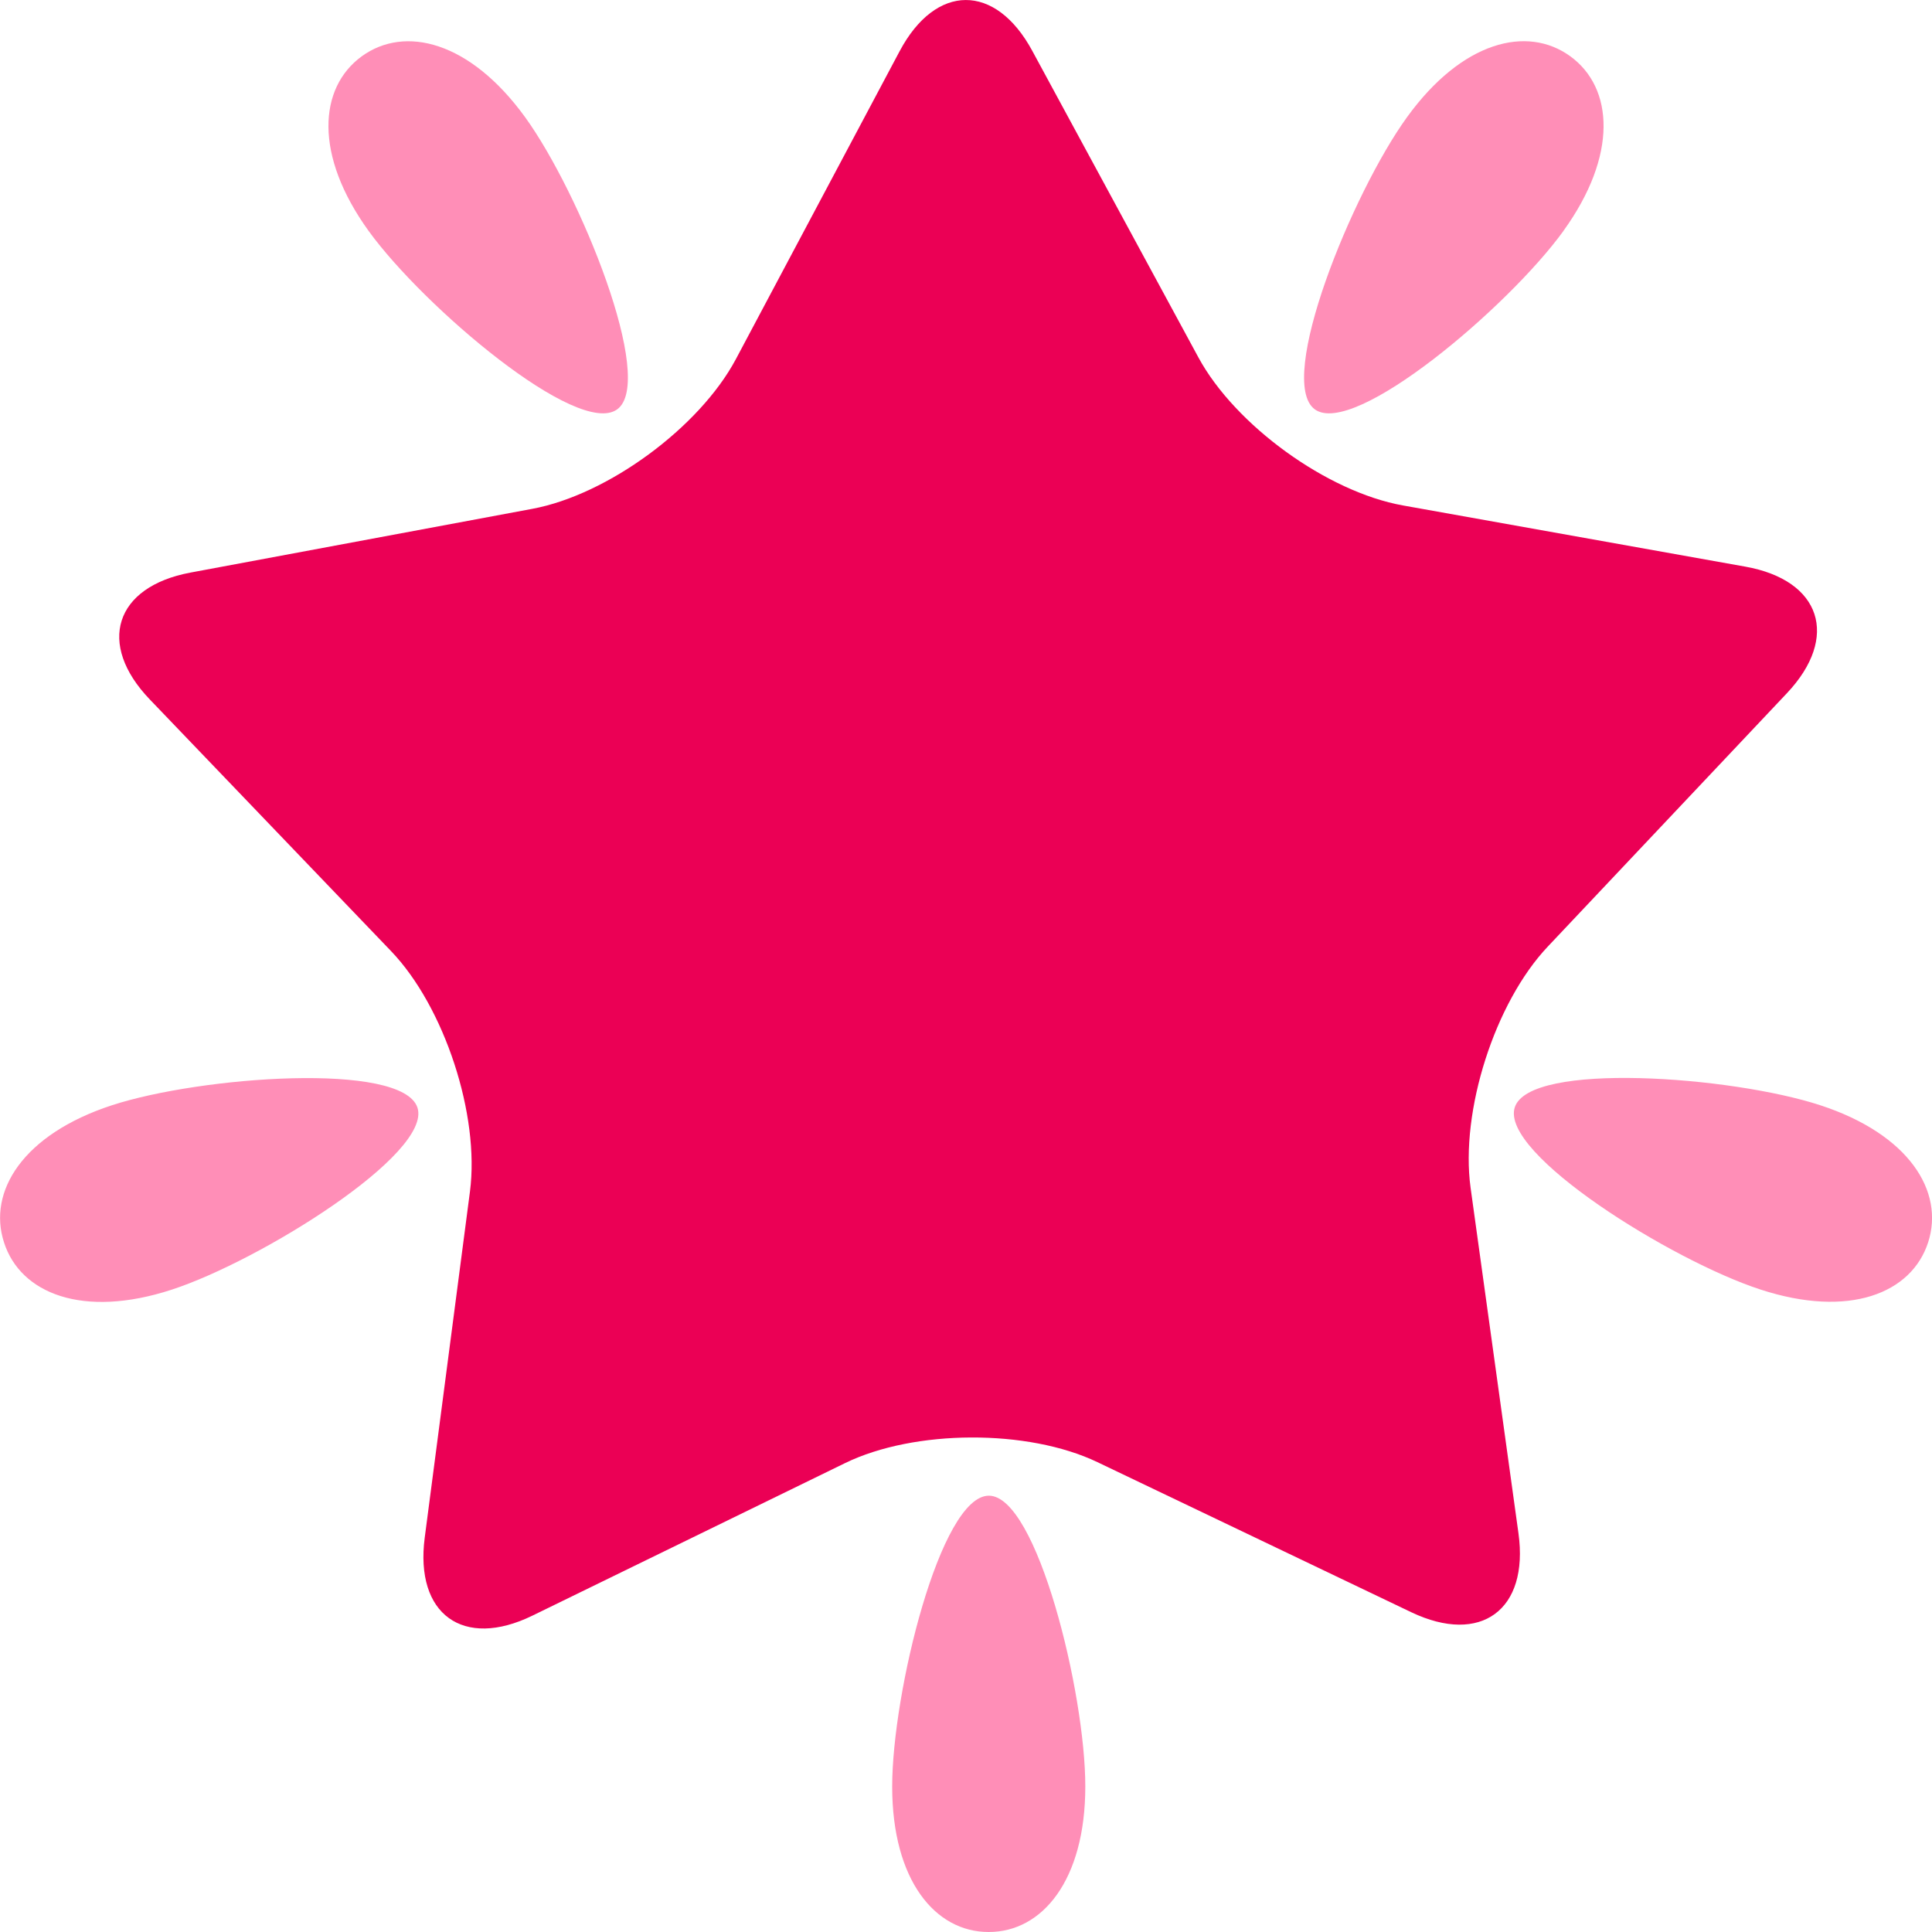
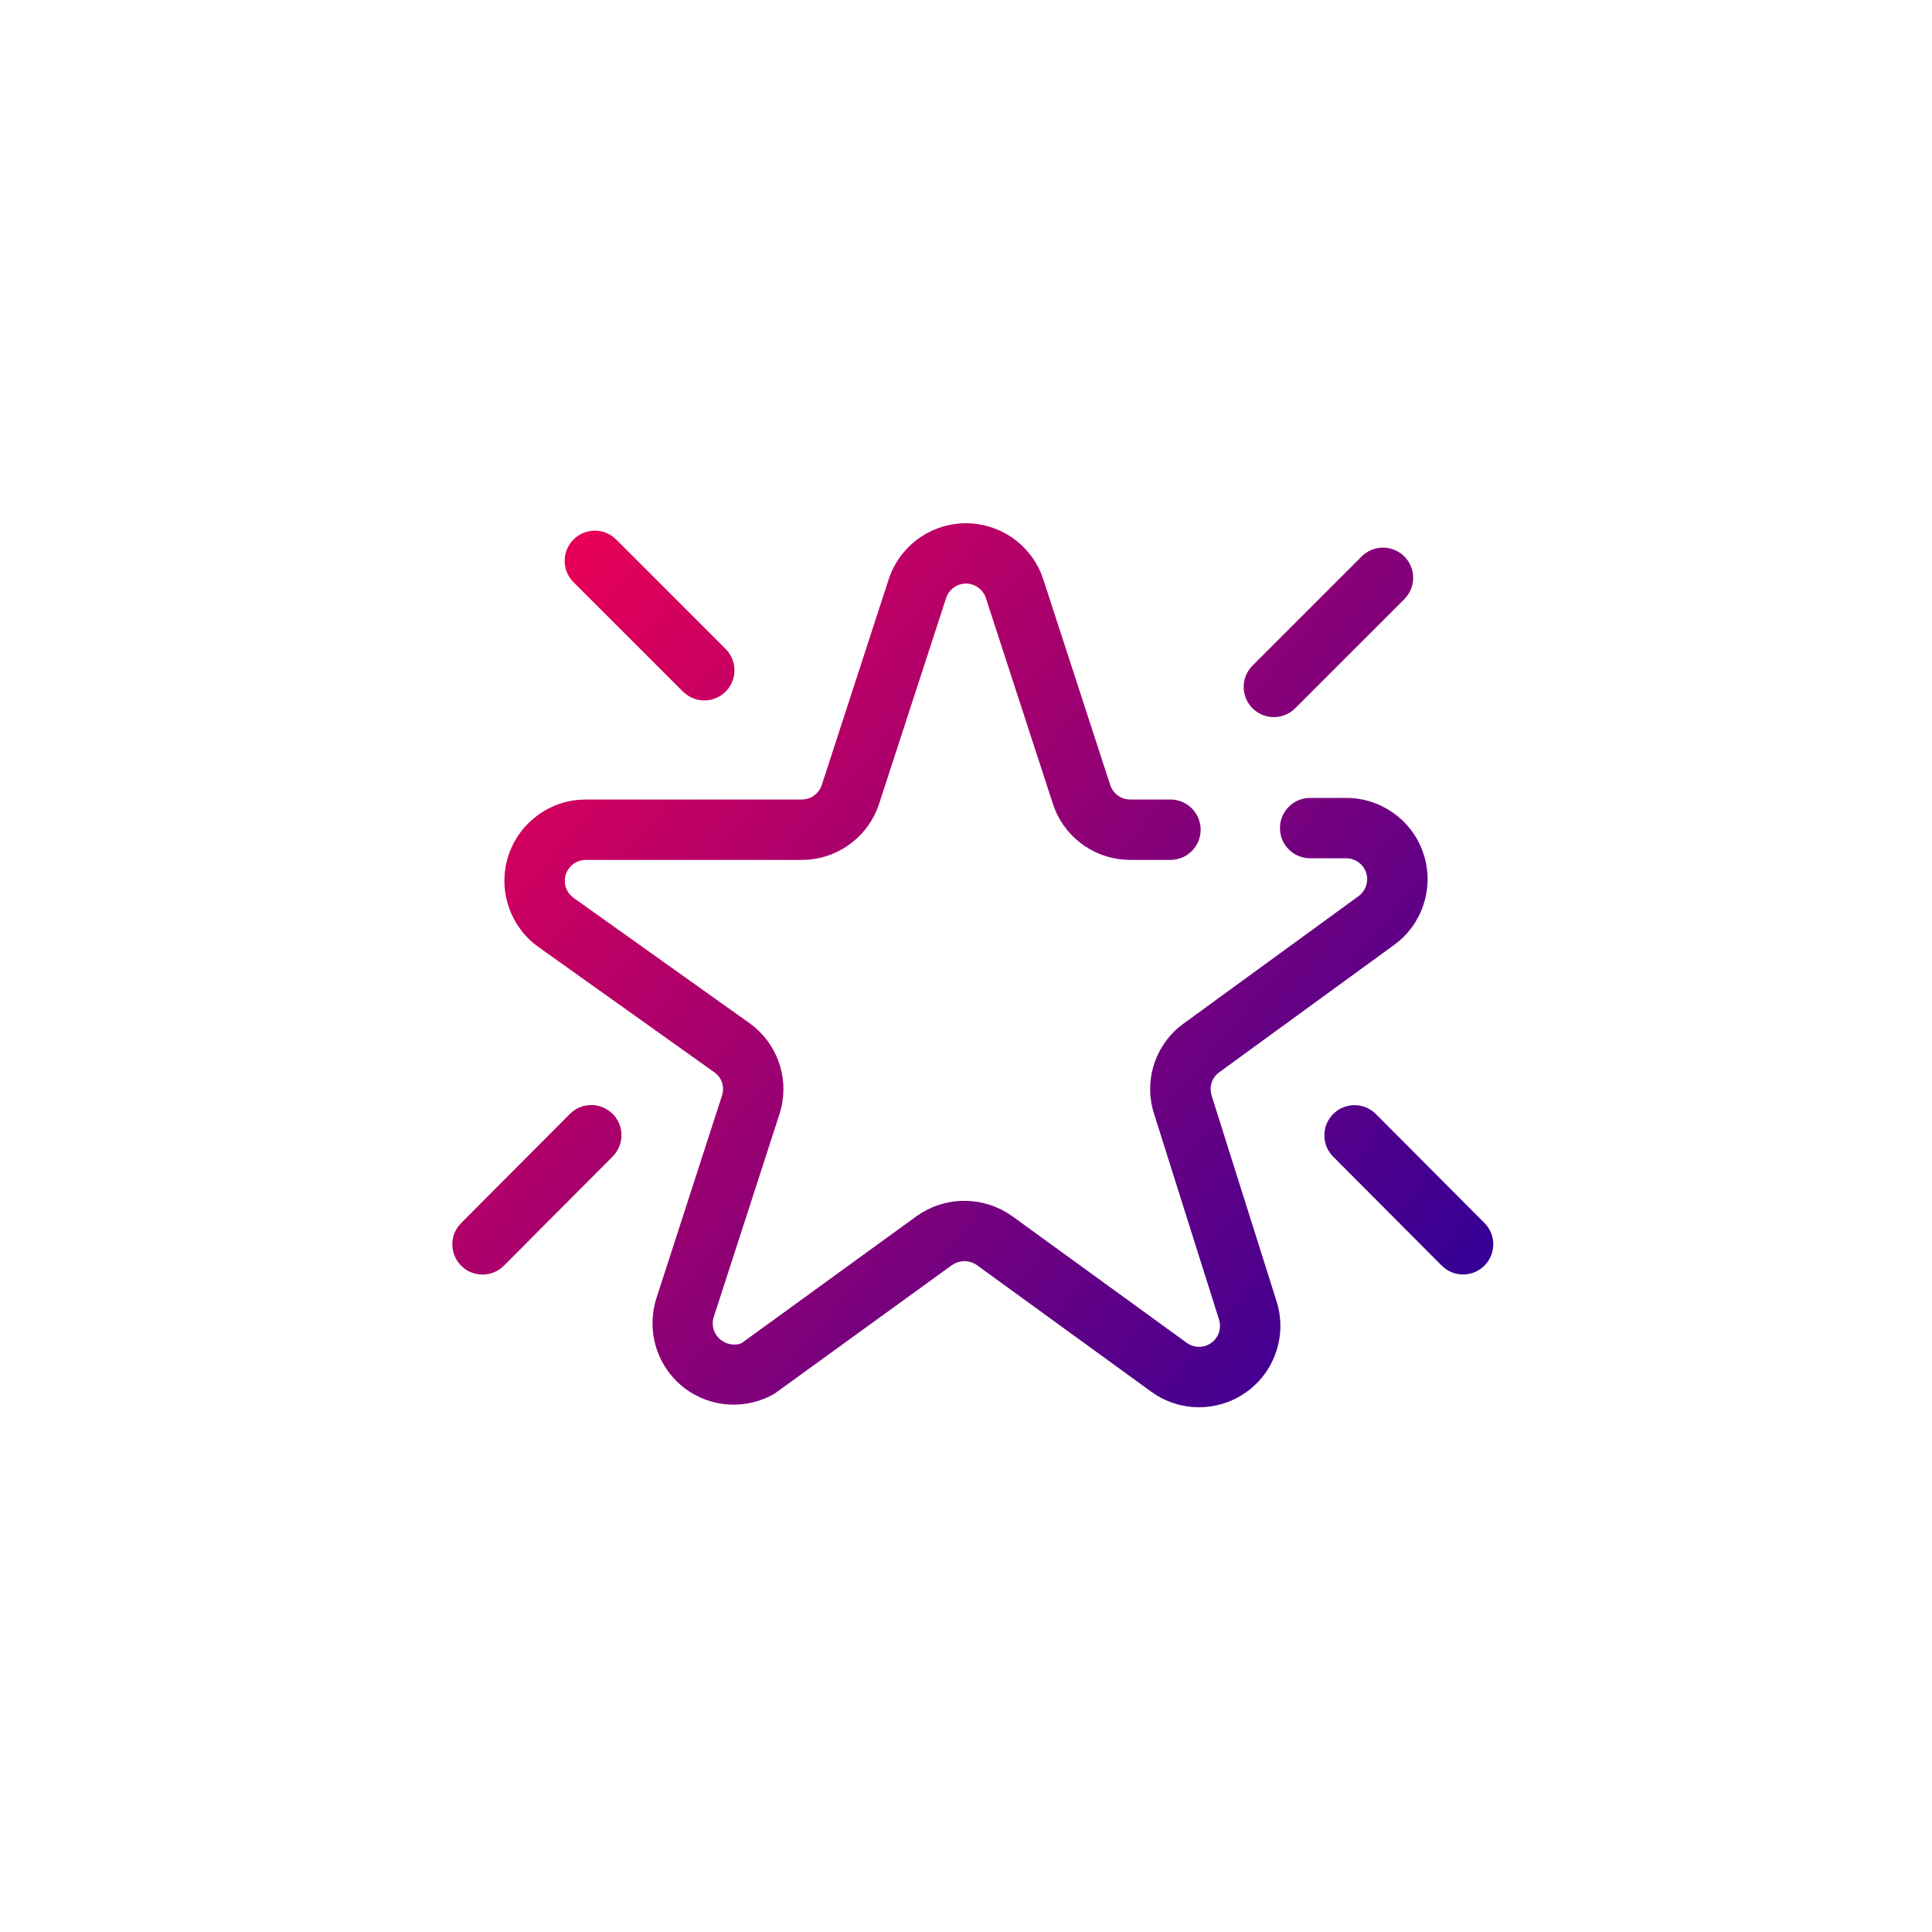
- <svg xmlns="http://www.w3.org/2000/svg" width="24" height="24" viewBox="0 0 24 24">
-   <g fill="none">
-     <path fill="#EB0055" d="M19.227 11.759c-.658.696-1.089 2.044-.959 2.995l.595 4.294c.131.951-.468 1.391-1.331.98l-3.9-1.865c-.864-.413-2.273-.407-3.134.012L6.614 20.07c-.86.42-1.462-.017-1.338-.968l.562-4.3c.124-.95-.317-2.295-.98-2.987L1.862 8.69c-.664-.691-.437-1.401.503-1.577l4.247-.792c.94-.175 2.077-1.012 2.529-1.859L11.175.637c.45-.847 1.192-.849 1.648-.006l2.064 3.809c.457.843 1.6 1.671 2.542 1.839l4.252.76c.942.168 1.174.876.516 1.573l-2.97 3.147z" />
-     <path fill="#FF8EB7" d="M6.522 1.454c.682.942 1.63 3.278 1.145 3.631C7.18 5.44 5.262 3.812 4.58 2.87c-.681-.942-.623-1.779-.087-2.17.536-.39 1.346-.187 2.029.754zM19.421 2.87c-.682.942-2.601 2.57-3.088 2.215-.486-.354.464-2.689 1.146-3.63C18.161.512 18.971.309 19.508.7c.535.39.593 1.227-.087 2.169zm-8.338 19.324c0-1.164.599-3.614 1.201-3.614.598 0 1.199 2.45 1.198 3.613 0 1.165-.536 1.808-1.2 1.807-.663.001-1.199-.641-1.199-1.806zm10.786-6.175c-1.103-.359-3.238-1.688-3.052-2.263.184-.572 2.691-.387 3.793-.027 1.103.36 1.547 1.07 1.342 1.704-.205.633-.98.946-2.083.586zM1.39 13.73c1.103-.36 3.609-.544 3.796.03.184.571-1.952 1.902-3.054 2.261-1.103.36-1.879.047-2.082-.587-.206-.633.236-1.343 1.34-1.704z" />
-   </g>
+ <svg xmlns="http://www.w3.org/2000/svg" width="48" height="48" viewBox="0 0 48 48">
+   <defs>
+     <linearGradient id="a" x1="0%" x2="100%" y1="13.936%" y2="86.064%">
+       <stop offset="0%" stop-color="#EB0055" />
+       <stop offset="100%" stop-color="#320096" />
+     </linearGradient>
+   </defs>
+   <path fill="url(#a)" fill-rule="evenodd" d="M24 13c.824 0 1.56.5 1.867 1.249l.056.153 1.66 5.102a.522.522 0 00.413.354l.084.006h1a.75.75 0 01.102 1.493l-.102.007h-1a2.019 2.019 0 01-1.867-1.245l-.056-.153-1.662-5.104a.519.519 0 00-.96-.075l-.032.08-1.66 5.098a2.02 2.02 0 01-1.76 1.393l-.163.006h-5.364a.52.52 0 00-.381.878l.07.061 4.383 3.122a2.01 2.01 0 01.78 2.104l-.044.156-1.639 5.06a.52.52 0 00.188.548.554.554 0 00.459.098l.057-.024 4.345-3.153a2.04 2.04 0 012.23-.092l.147.095 4.337 3.148a.52.52 0 00.818-.492l-.021-.093-1.607-5.09a2.009 2.009 0 01.602-2.162l.129-.1 4.342-3.162a.52.52 0 00-.226-.936l-.085-.006h-.89a.75.75 0 01-.102-1.493l.102-.007h.886a2.02 2.02 0 011.324 3.556l-.129.1-4.343 3.163a.51.51 0 00-.205.49l.022.095 1.609 5.097a2.02 2.02 0 01-2.959 2.352l-.146-.096-4.335-3.147a.538.538 0 00-.541-.05l-.082.047-4.402 3.19a2.019 2.019 0 01-2.243-.134 2.023 2.023 0 01-.757-1.998l.037-.166 1.652-5.105a.51.51 0 00-.113-.512l-.07-.06-4.384-3.123a2.02 2.02 0 011.026-3.653l.163-.006h5.36a.522.522 0 00.465-.284l.032-.078 1.658-5.096A2.022 2.022 0 0124 13zm10.097 14.602l.084.073 2.7 2.71a.748.748 0 01-.002 1.06.748.748 0 01-.976.071l-.084-.072-2.7-2.71a.75.75 0 01.978-1.131zm-18.878.07a.751.751 0 01.075.977l-.073.085-2.7 2.71a.75.75 0 01-1.135-.975l.073-.084 2.7-2.71a.749.749 0 011.06-.002zM34.89 13.825a.75.75 0 01.073.976l-.073.085-2.71 2.71a.75.75 0 01-1.133-.977l.073-.084 2.71-2.71a.749.749 0 011.06 0zm-19.664-.493l.084.073 2.71 2.71a.749.749 0 01-.976 1.133l-.084-.072-2.71-2.71a.75.75 0 01.976-1.134z" />
</svg>
